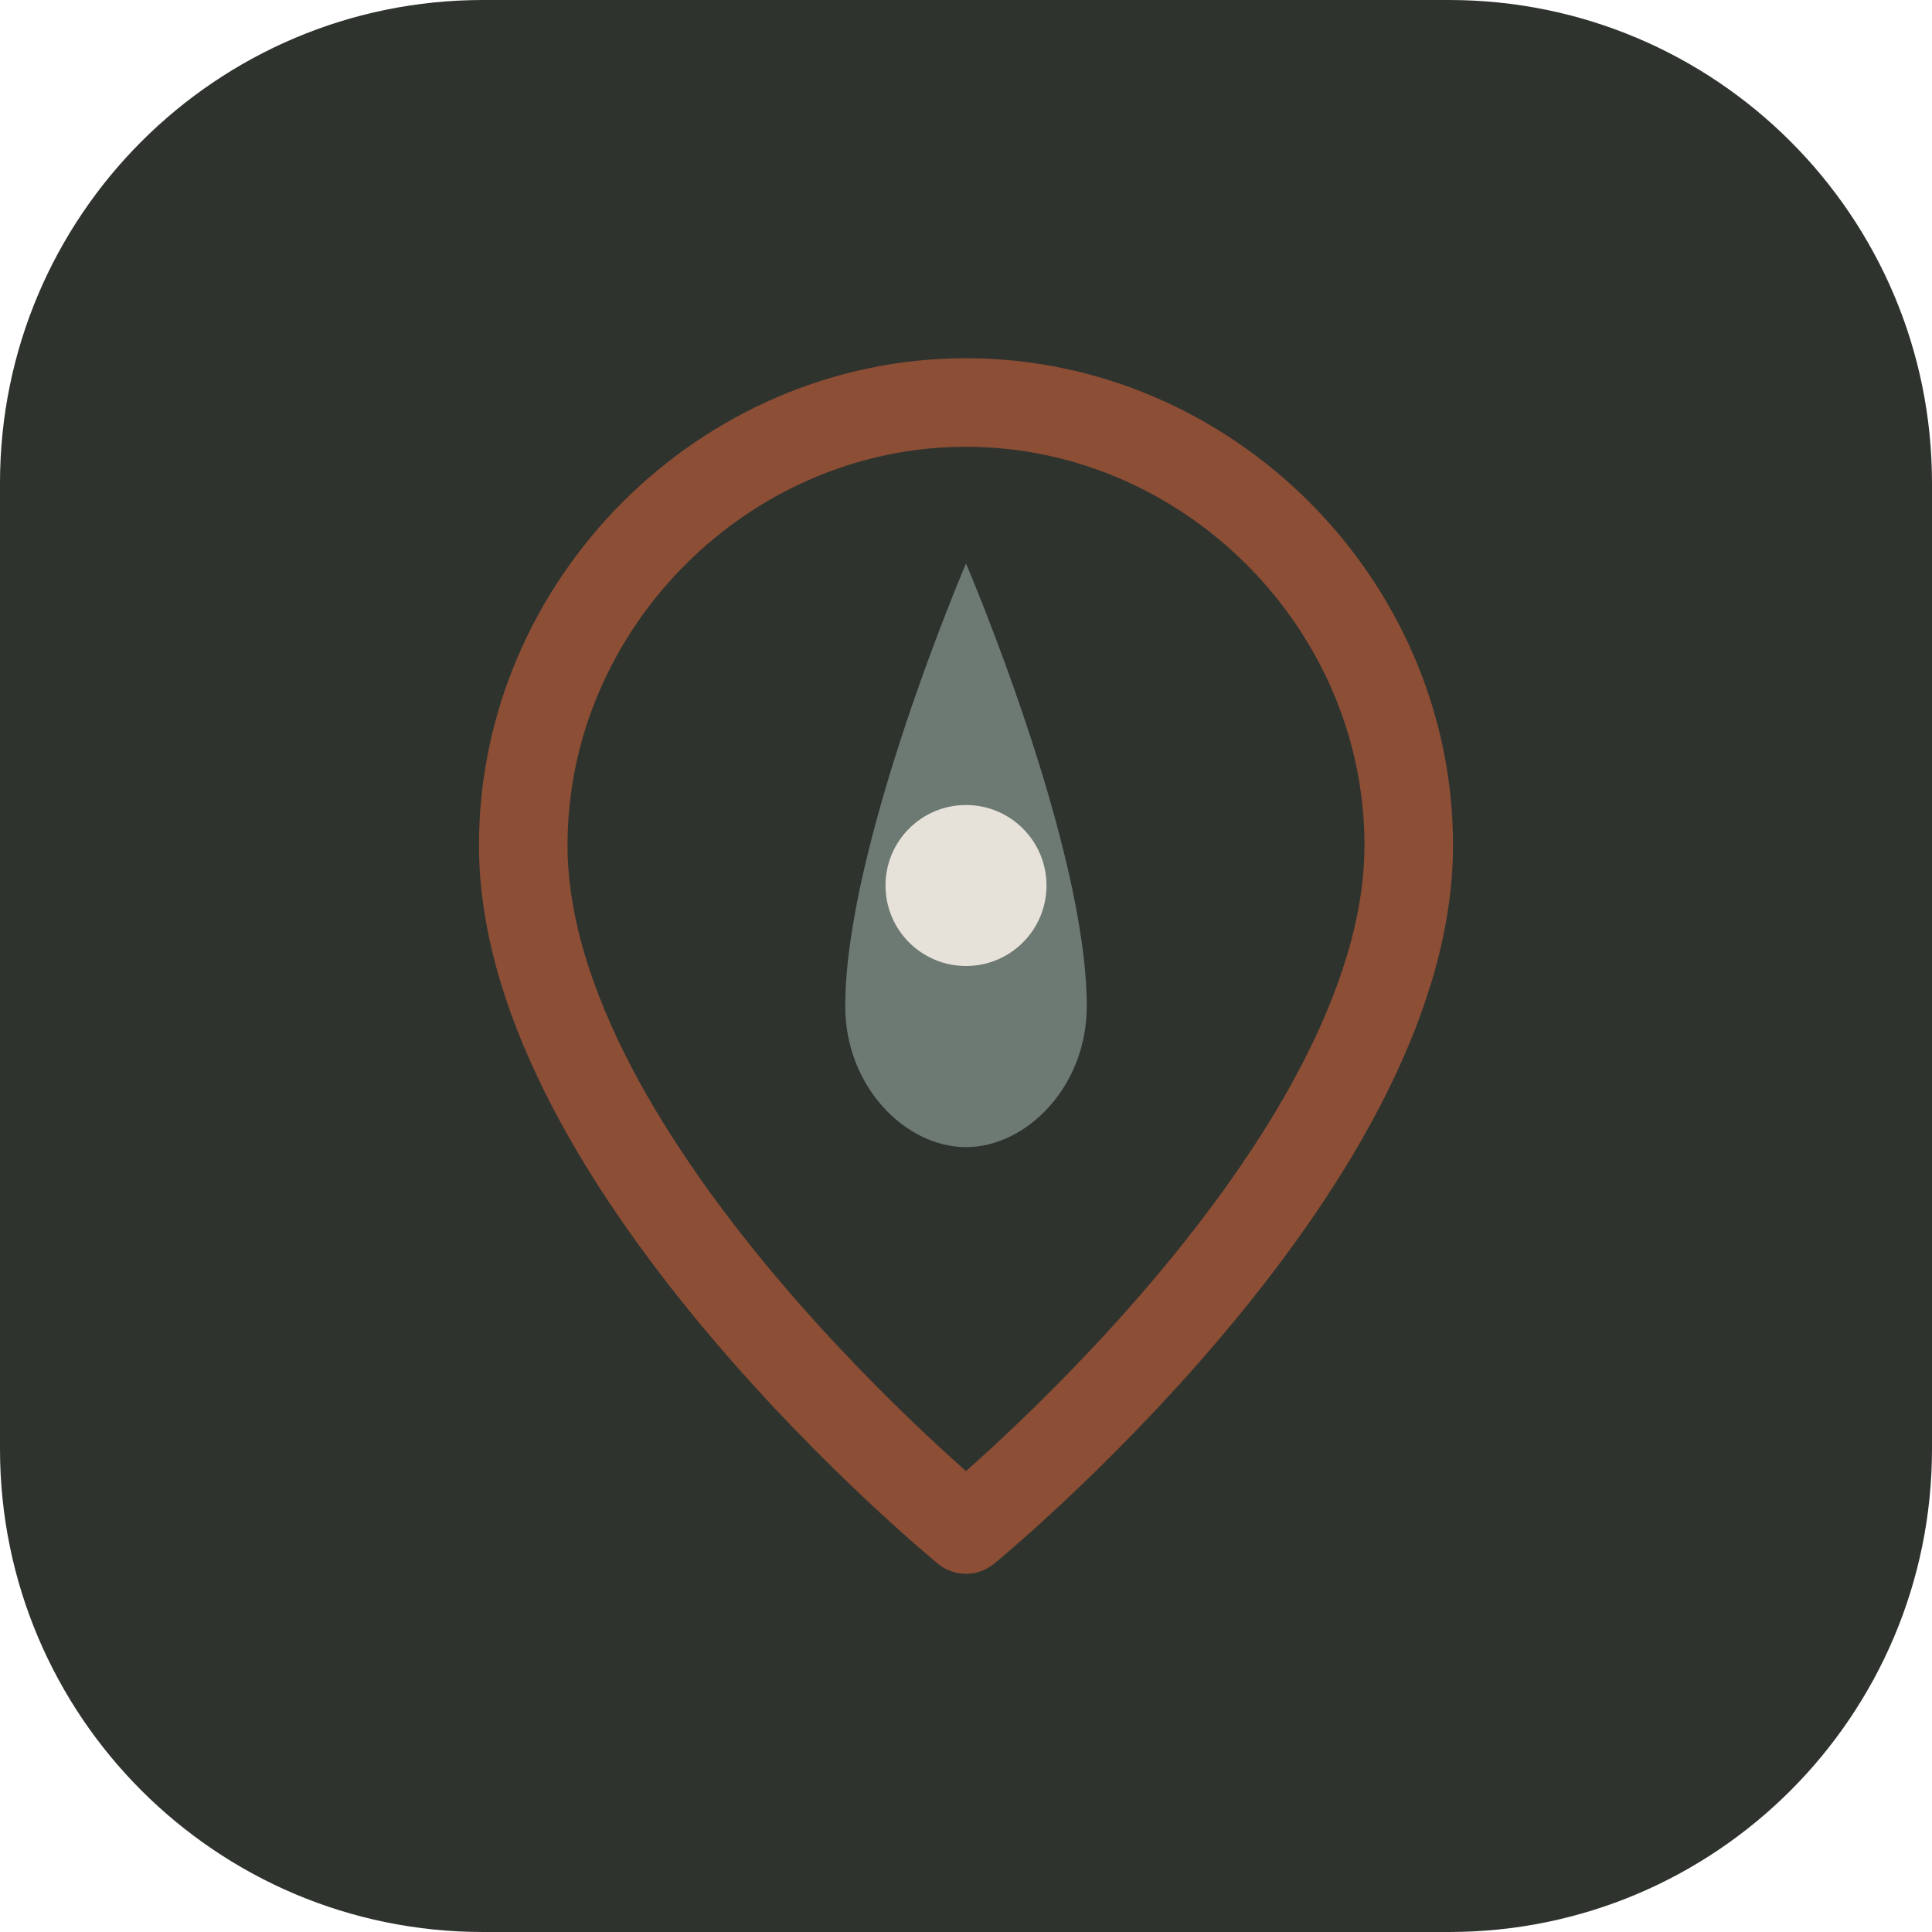
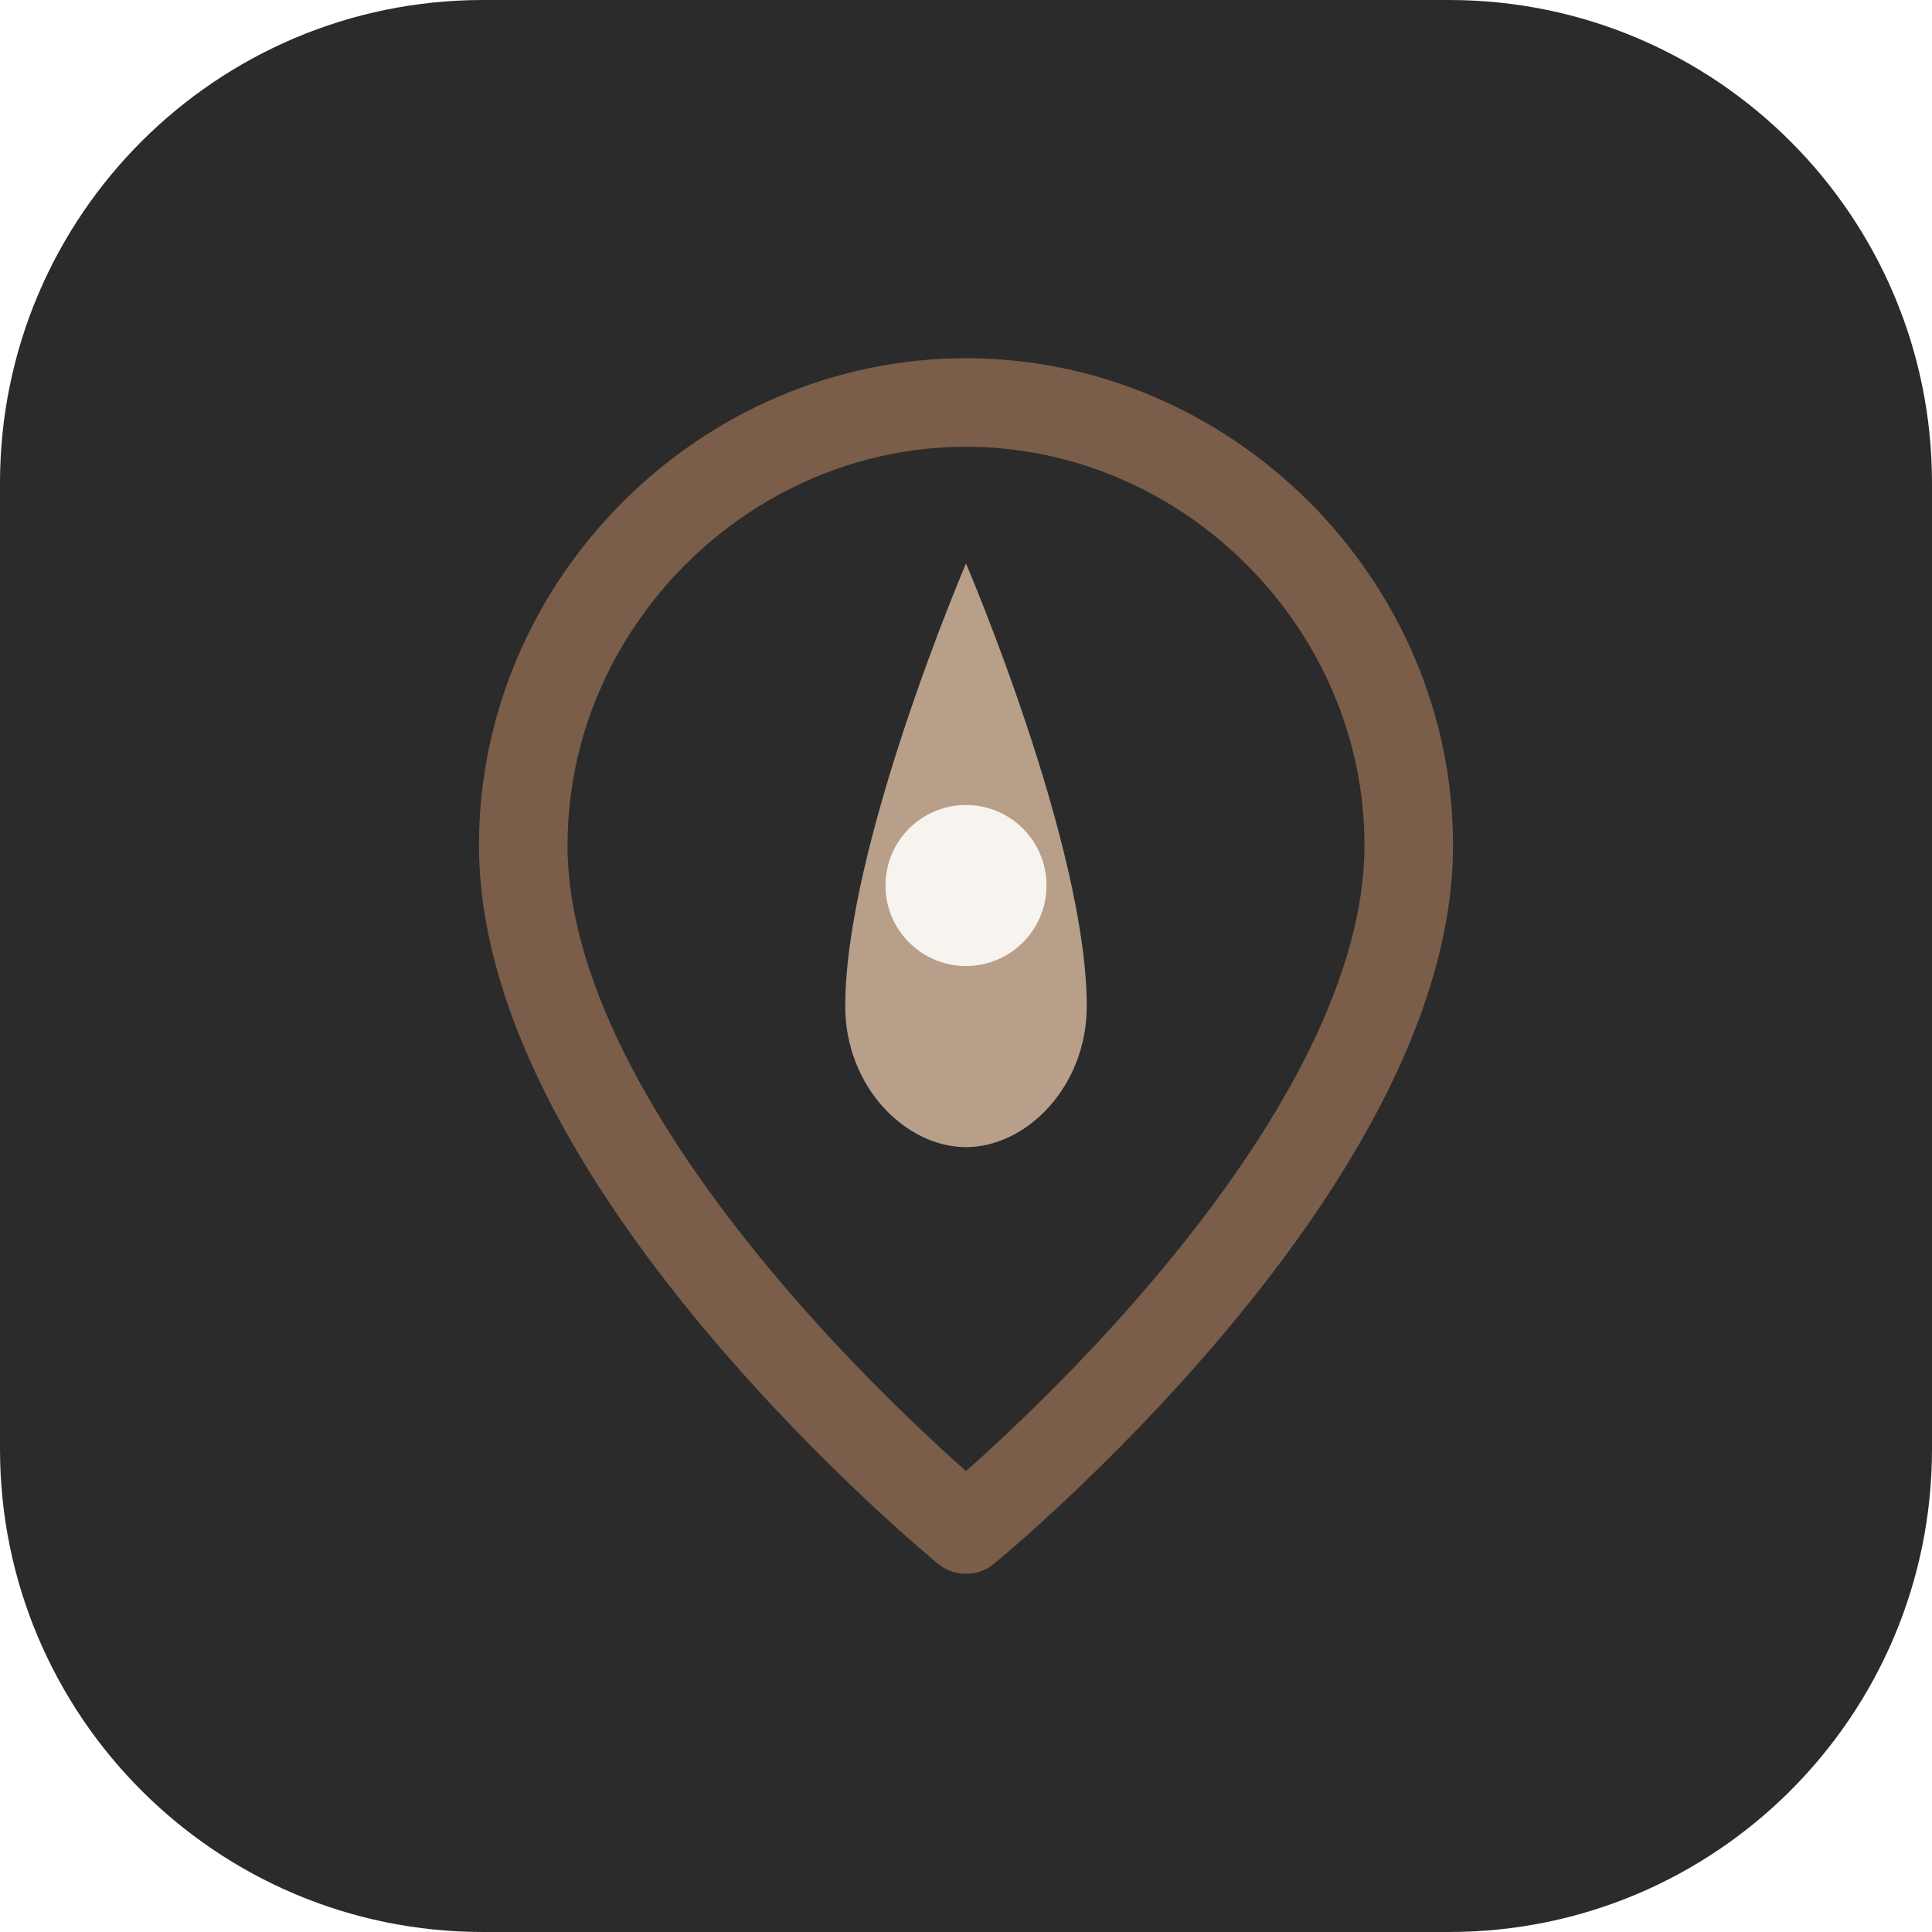
<svg xmlns="http://www.w3.org/2000/svg" viewBox="0 0 48 48" width="48" height="48">
-   <rect width="48" height="48" rx="12" fill="#2F332E" />
-   <path d="M24 10 C18 10 13 15 13 21 C13 29 24 38 24 38 C24 38 35 29 35 21 C35 15 30 10 24 10 Z" fill="none" stroke="#8C4E35" stroke-width="2.2" stroke-linecap="round" stroke-linejoin="round" />
-   <path d="M24 14 C24 14 21 21 21 25 C21 27 22.5 28.5 24 28.5 C25.5 28.5 27 27 27 25 C27 21 24 14 24 14 Z" fill="#6D7A73" />
-   <circle cx="24" cy="22" r="2" fill="#E6E1D9" />
+   <rect width="48" height="48" rx="12" fill="#2B2B2B" />
+   <path d="M24 10 C18 10 13 15 13 21 C13 29 24 38 24 38 C24 38 35 29 35 21 C35 15 30 10 24 10 Z" fill="none" stroke="#7A5E4A" stroke-width="2.2" stroke-linecap="round" stroke-linejoin="round" />
+   <path d="M24 14 C24 14 21 21 21 25 C21 27 22.5 28.5 24 28.5 C25.5 28.5 27 27 27 25 C27 21 24 14 24 14 Z" fill="#B89F8A" />
+   <circle cx="24" cy="22" r="2" fill="#F7F4EF" />
</svg>
